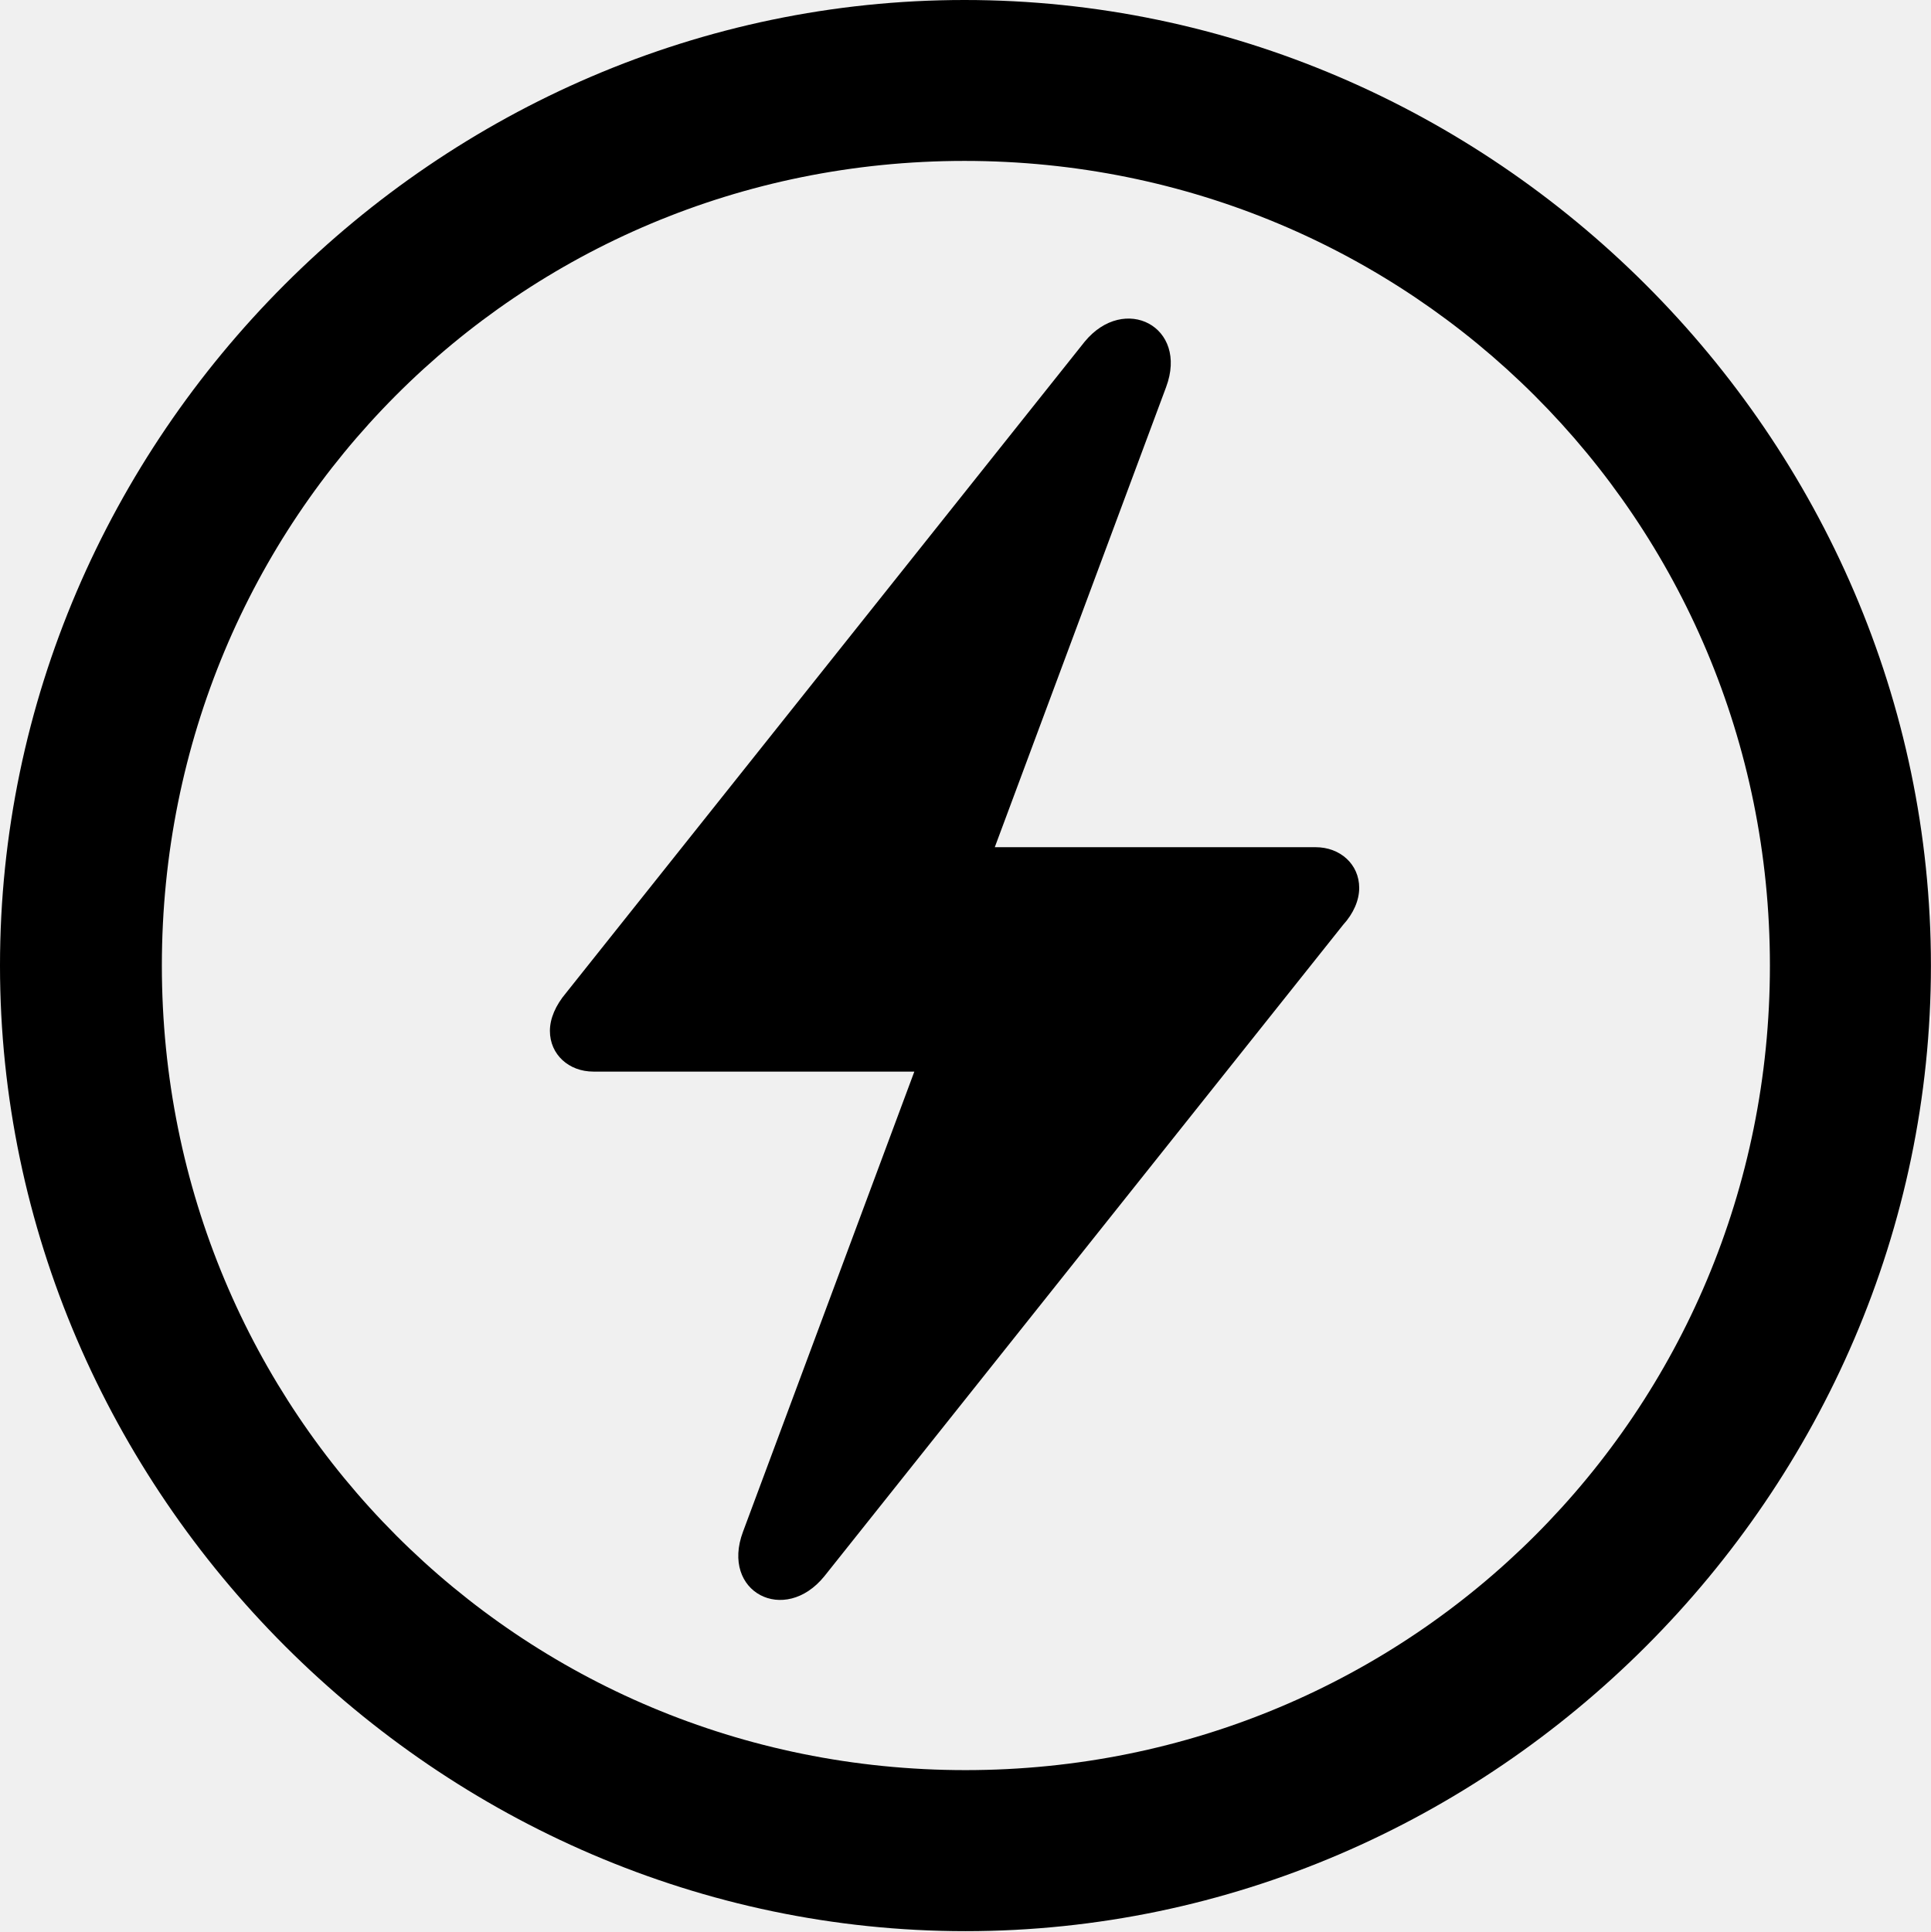
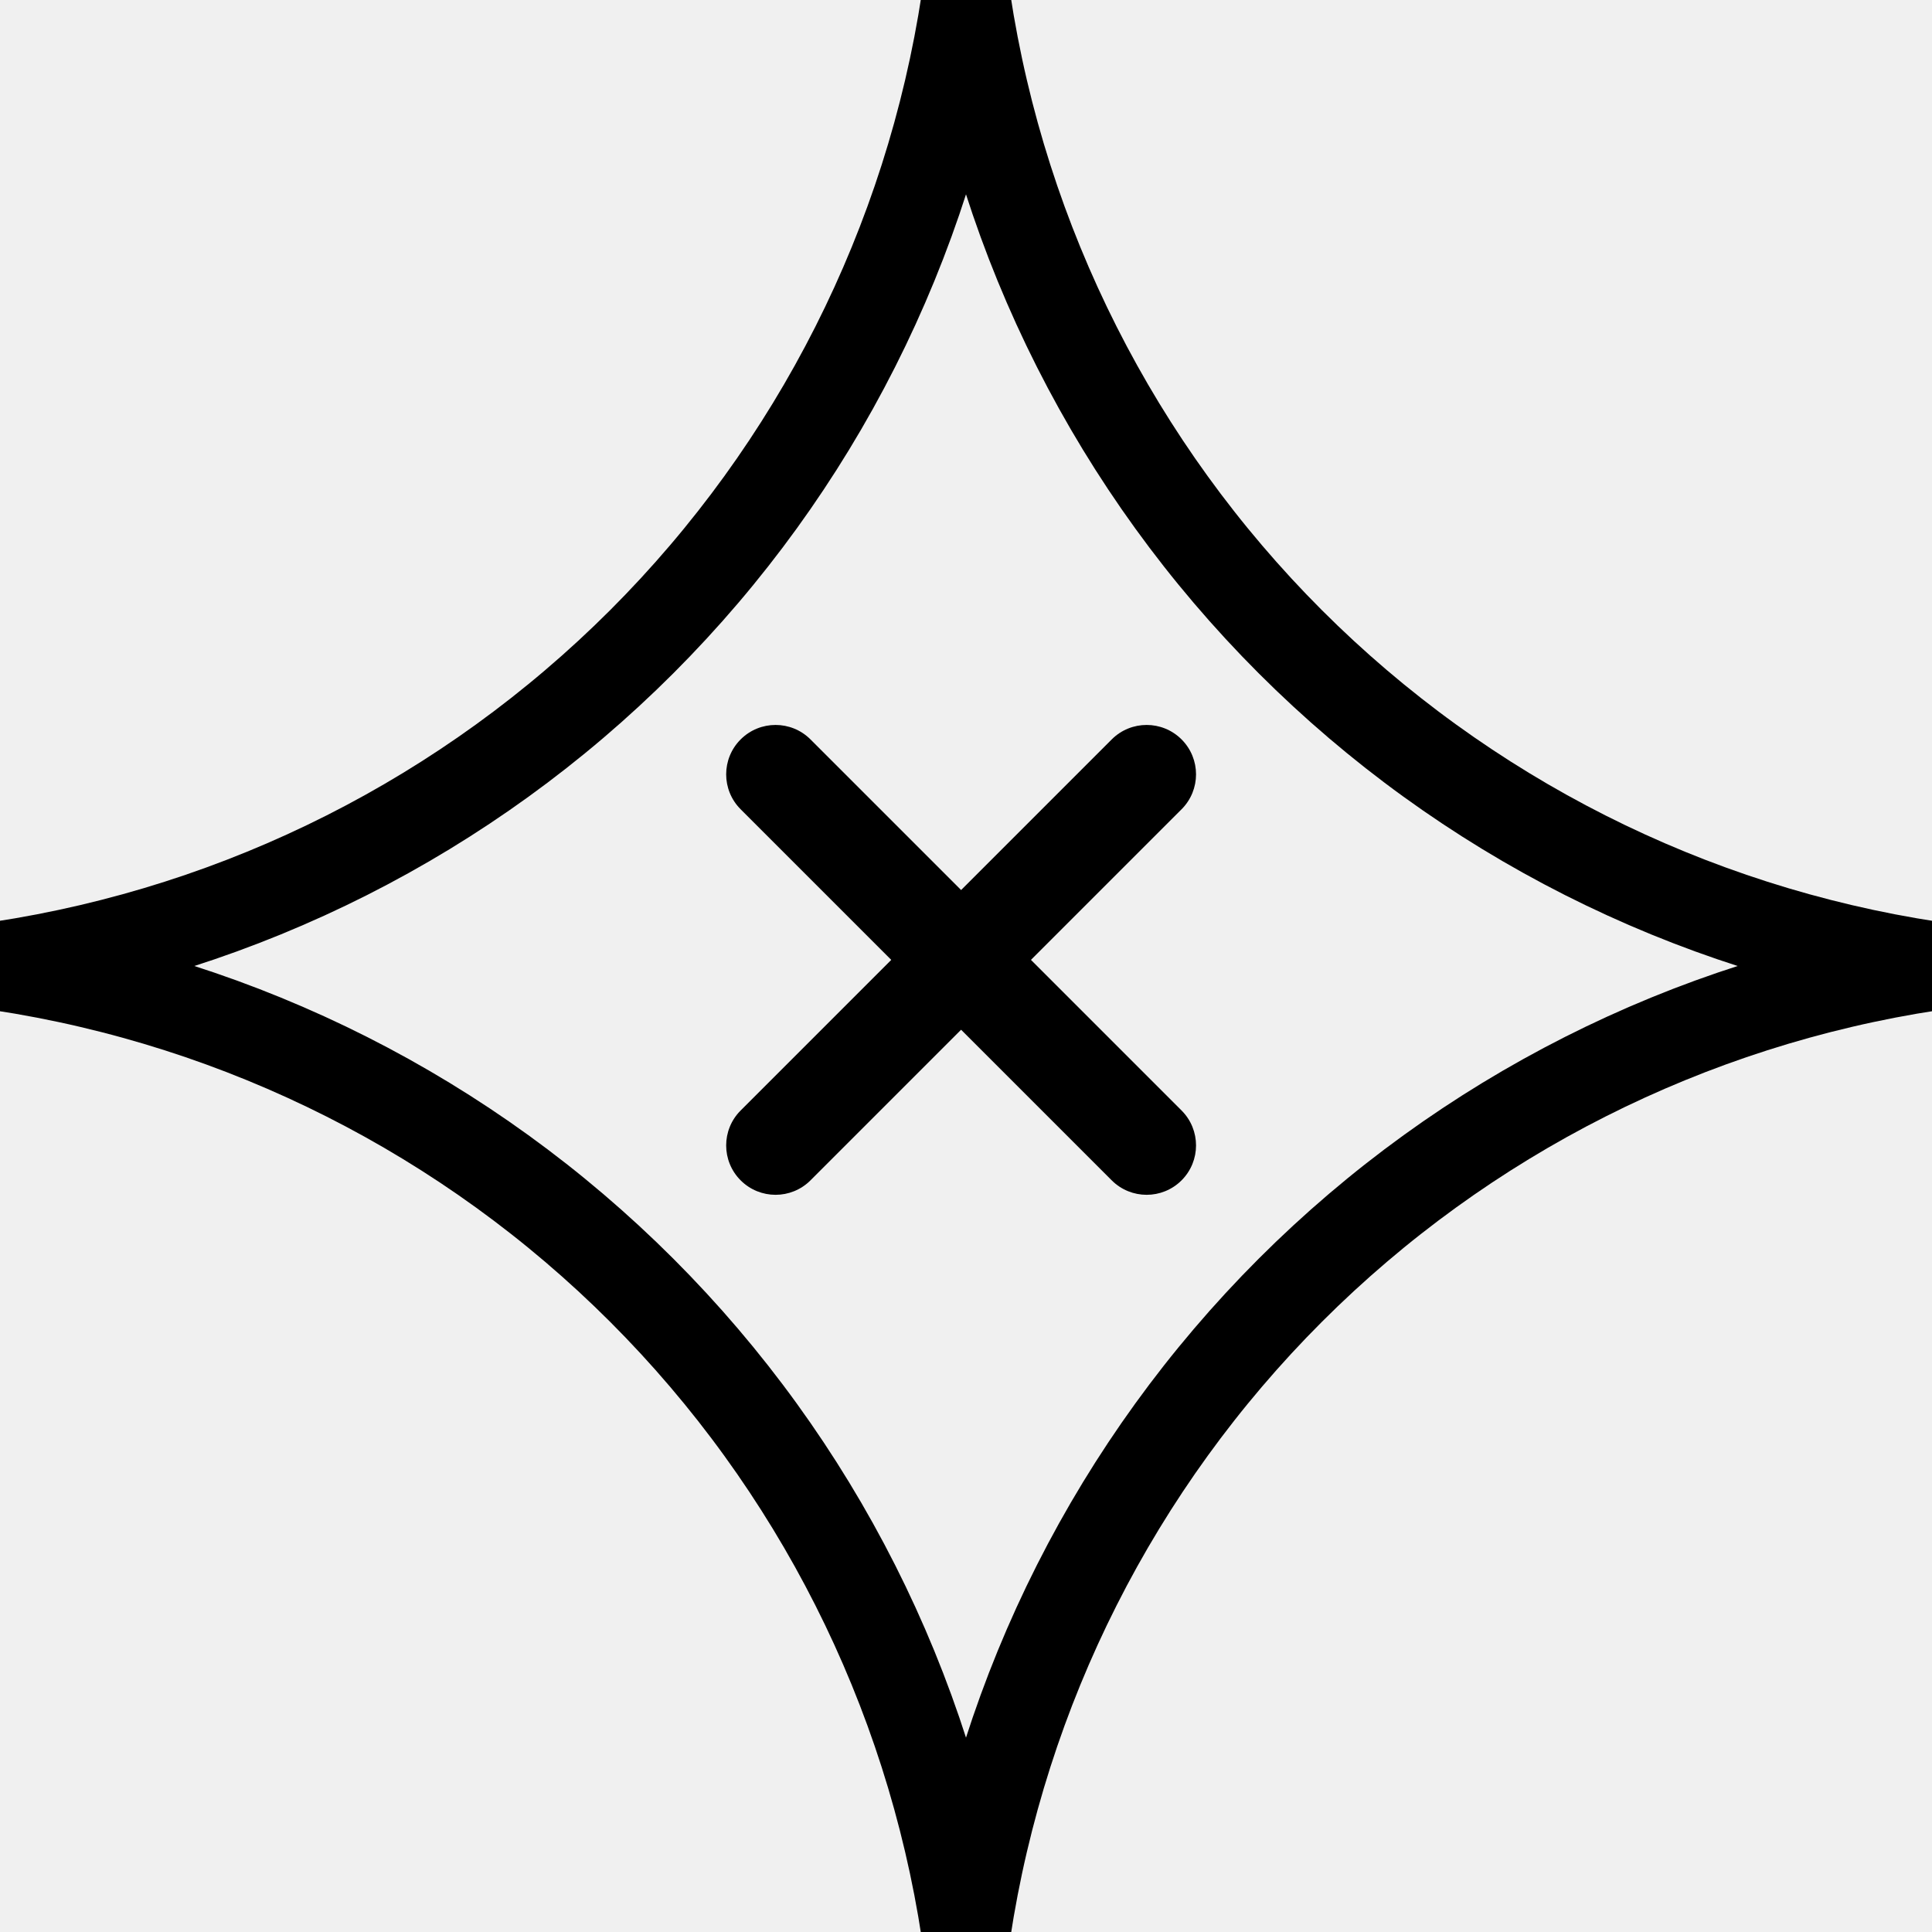
- <svg xmlns="http://www.w3.org/2000/svg" version="1.1" viewBox="0 0 15.938 15.945">
-   <path d="M7.969 15.938C12.328 15.938 15.938 12.32 15.938 7.969C15.938 3.609 12.32 0 7.961 0C3.609 0 0 3.609 0 7.969C0 12.32 3.617 15.938 7.969 15.938ZM7.969 14.609C4.281 14.609 1.336 11.656 1.336 7.969C1.336 4.281 4.273 1.328 7.961 1.328C11.648 1.328 14.609 4.281 14.609 7.969C14.609 11.656 11.656 14.609 7.969 14.609Z" />
-   <path d="M4.539 8.508C4.539 8.703 4.695 8.844 4.898 8.844L7.547 8.844L6.133 12.641C5.945 13.141 6.477 13.414 6.805 13.008L11.086 7.633C11.172 7.539 11.219 7.43 11.219 7.328C11.219 7.133 11.062 6.992 10.859 6.992L8.211 6.992L9.625 3.195C9.812 2.695 9.281 2.422 8.953 2.82L4.672 8.195C4.586 8.297 4.539 8.406 4.539 8.508Z" />
+ <svg xmlns="http://www.w3.org/2000/svg" width="811" height="811" viewBox="0 0 811 811" fill="none">
+   <g clip-path="url(#clip0_2_120)">
+     <path d="M405.5 811C390.044 708.979 342.345 614.581 269.382 541.618C196.419 468.655 102.021 420.956 0 405.5C102.021 390.044 196.419 342.345 269.382 269.382C342.345 196.419 390.044 102.021 405.5 0C420.961 102.019 468.662 196.414 541.624 269.376C614.586 342.338 708.981 390.039 811 405.5C708.981 420.961 614.586 468.662 541.624 541.624C468.662 614.586 420.961 708.981 405.5 811Z" stroke="black" stroke-width="37.5" stroke-linecap="round" stroke-linejoin="round" />
+   </g>
+   <rect x="510.65" y="325.048" width="261.755" height="41.467" rx="20.734" transform="rotate(135 510.65 325.048)" fill="black" />
+   <rect x="481.328" y="510.137" width="261.755" height="41.467" rx="20.734" transform="rotate(-135 481.328 510.137)" fill="black" />
+   <defs>
+     <clipPath id="clip0_2_120">
+       <rect width="811" height="811" fill="white" />
+     </clipPath>
+   </defs>
</svg>
